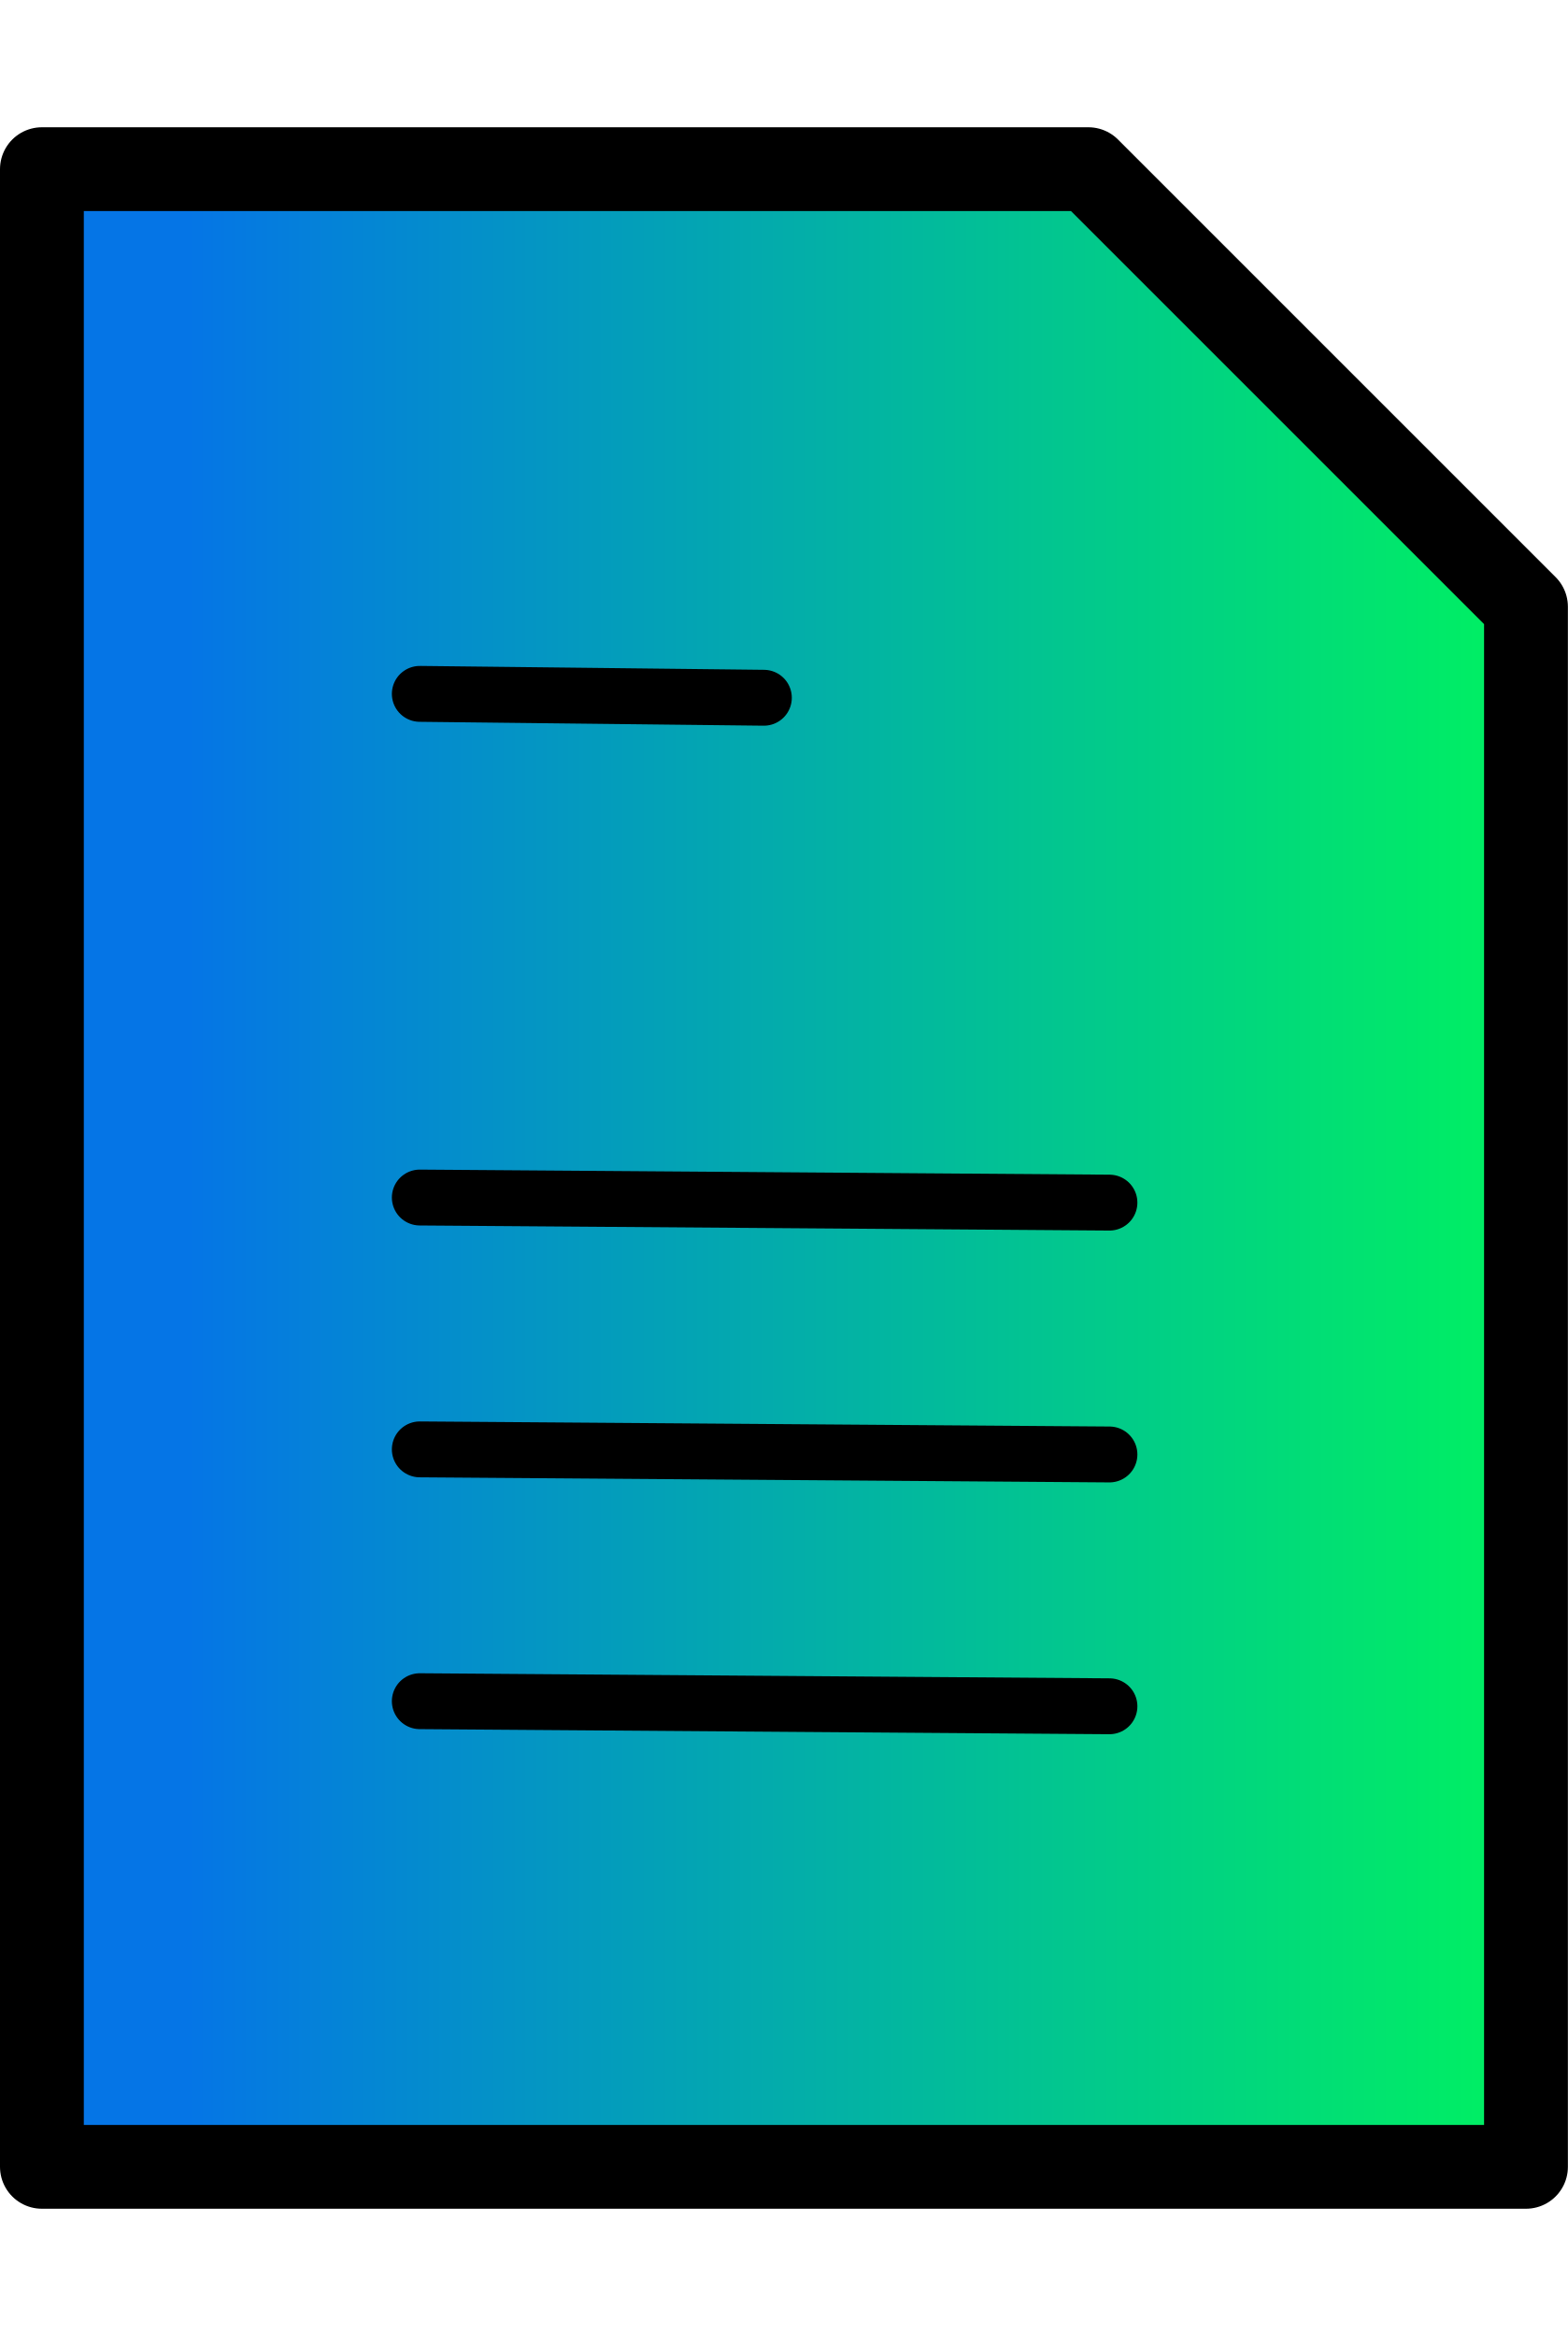
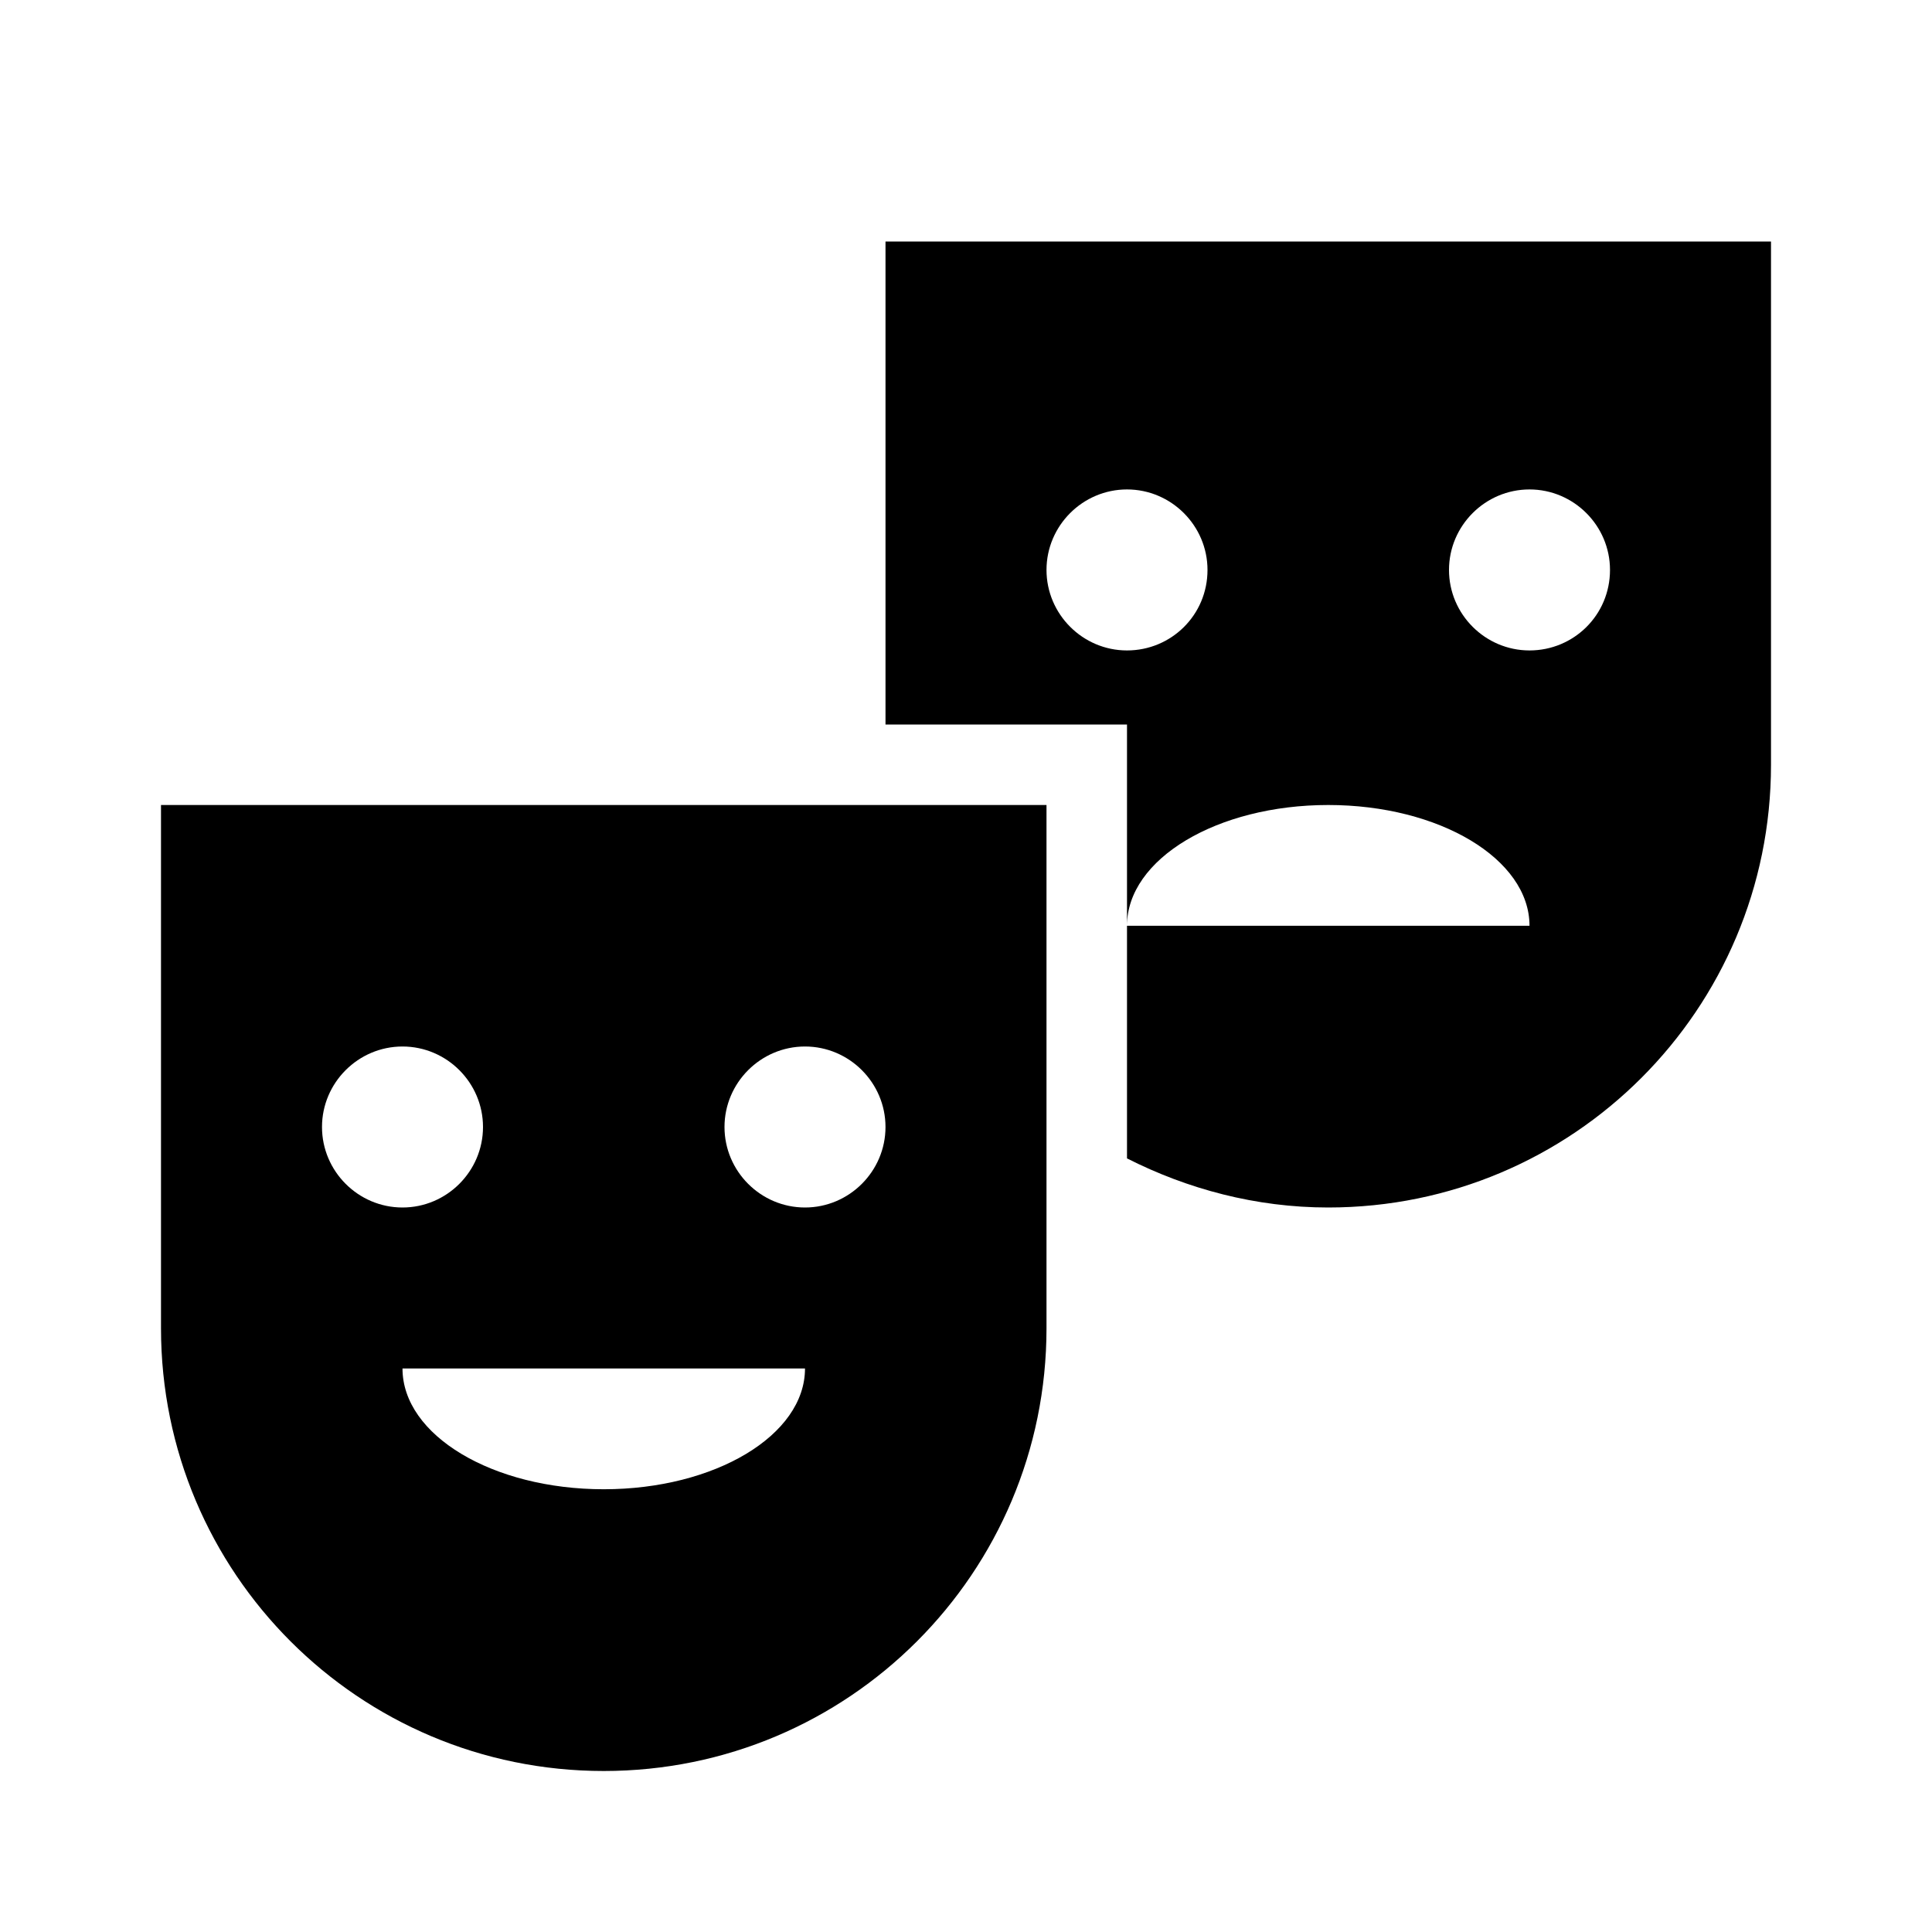
- <svg version="1.1" viewBox="251.048 144.521 56.114 74.5" width="50px" height="74.5">
-   <defs>
-     <linearGradient id="grad1" x1="0%" y1="0%" x2="100%" y2="0%">
-       <stop offset="10%" style="stop-color:rgba(1.96%,45.88%,90.2%,1);stop-opacity:1" />
-       <stop offset="100%" style="stop-color:rgba(0%,94.9%,37.65%,1);stop-opacity:1" />
-     </linearGradient>
-   </defs>
-   <g id="Canvas_11" stroke="none" fill="url(#grad1)" stroke-opacity="1" fill-opacity="1" stroke-dasharray="none">
-     <g id="Canvas_11: Layer 1">
-       <g id="Group_38">
-         <g id="Graphic_32">
-           <path d="M 252.548 146.021 L 252.548 217.521 L 305.663 217.521 L 305.663 161.683 L 290.001 146.021 Z" stroke="black" stroke-linecap="round" stroke-linejoin="round" stroke-width="3" />
-         </g>
-         <g id="Line_34">
-           <line x1="266.073" y1="182.828" x2="290.755" y2="183.01" stroke="black" stroke-linecap="round" stroke-linejoin="round" stroke-width="2" />
-         </g>
-         <g id="Line_35">
-           <line x1="266.073" y1="191.842" x2="290.755" y2="192.024" stroke="black" stroke-linecap="round" stroke-linejoin="round" stroke-width="2" />
-         </g>
-         <g id="Line_36">
-           <line x1="266.073" y1="200.855" x2="290.755" y2="201.037" stroke="black" stroke-linecap="round" stroke-linejoin="round" stroke-width="2" />
-         </g>
-         <g id="Line_37">
-           <line x1="266.073" y1="164.801" x2="278.387" y2="164.94" stroke="black" stroke-linecap="round" stroke-linejoin="round" stroke-width="2" />
-         </g>
-       </g>
+ <svg xmlns="http://www.w3.org/2000/svg" enable-background="new 0 0 24 24" height="24px" viewBox="0 0 24 24" width="24px" fill="#000000">
+   <g>
+     <rect fill="none" height="24" width="24" />
+   </g>
+   <g>
+     <g>
+       <path d="M2,16.5C2,19.54,4.46,22,7.5,22s5.5-2.46,5.5-5.5V10H2V16.5z M7.5,18.5C6.12,18.5,5,17.83,5,17h5 C10,17.83,8.88,18.5,7.5,18.5z M10,13c0.55,0,1,0.45,1,1c0,0.55-0.45,1-1,1s-1-0.45-1-1C9,13.45,9.45,13,10,13z M5,13 c0.55,0,1,0.45,1,1c0,0.55-0.45,1-1,1s-1-0.45-1-1C4,13.45,4.45,13,5,13z" />
+       <path d="M11,3v6h3v2.5c0-0.83,1.12-1.5,2.5-1.5c1.38,0,2.5,0.67,2.5,1.5h-5V14v0.39c0.75,0.38,1.6,0.61,2.5,0.61 c3.04,0,5.5-2.46,5.5-5.5V3H11z M14,8.08c-0.55,0-1-0.45-1-1c0-0.55,0.45-1,1-1s1,0.45,1,1C15,7.64,14.55,8.08,14,8.08z M19,8.08 c-0.55,0-1-0.45-1-1c0-0.55,0.45-1,1-1s1,0.45,1,1C20,7.64,19.55,8.08,19,8.08z" />
    </g>
  </g>
</svg>
